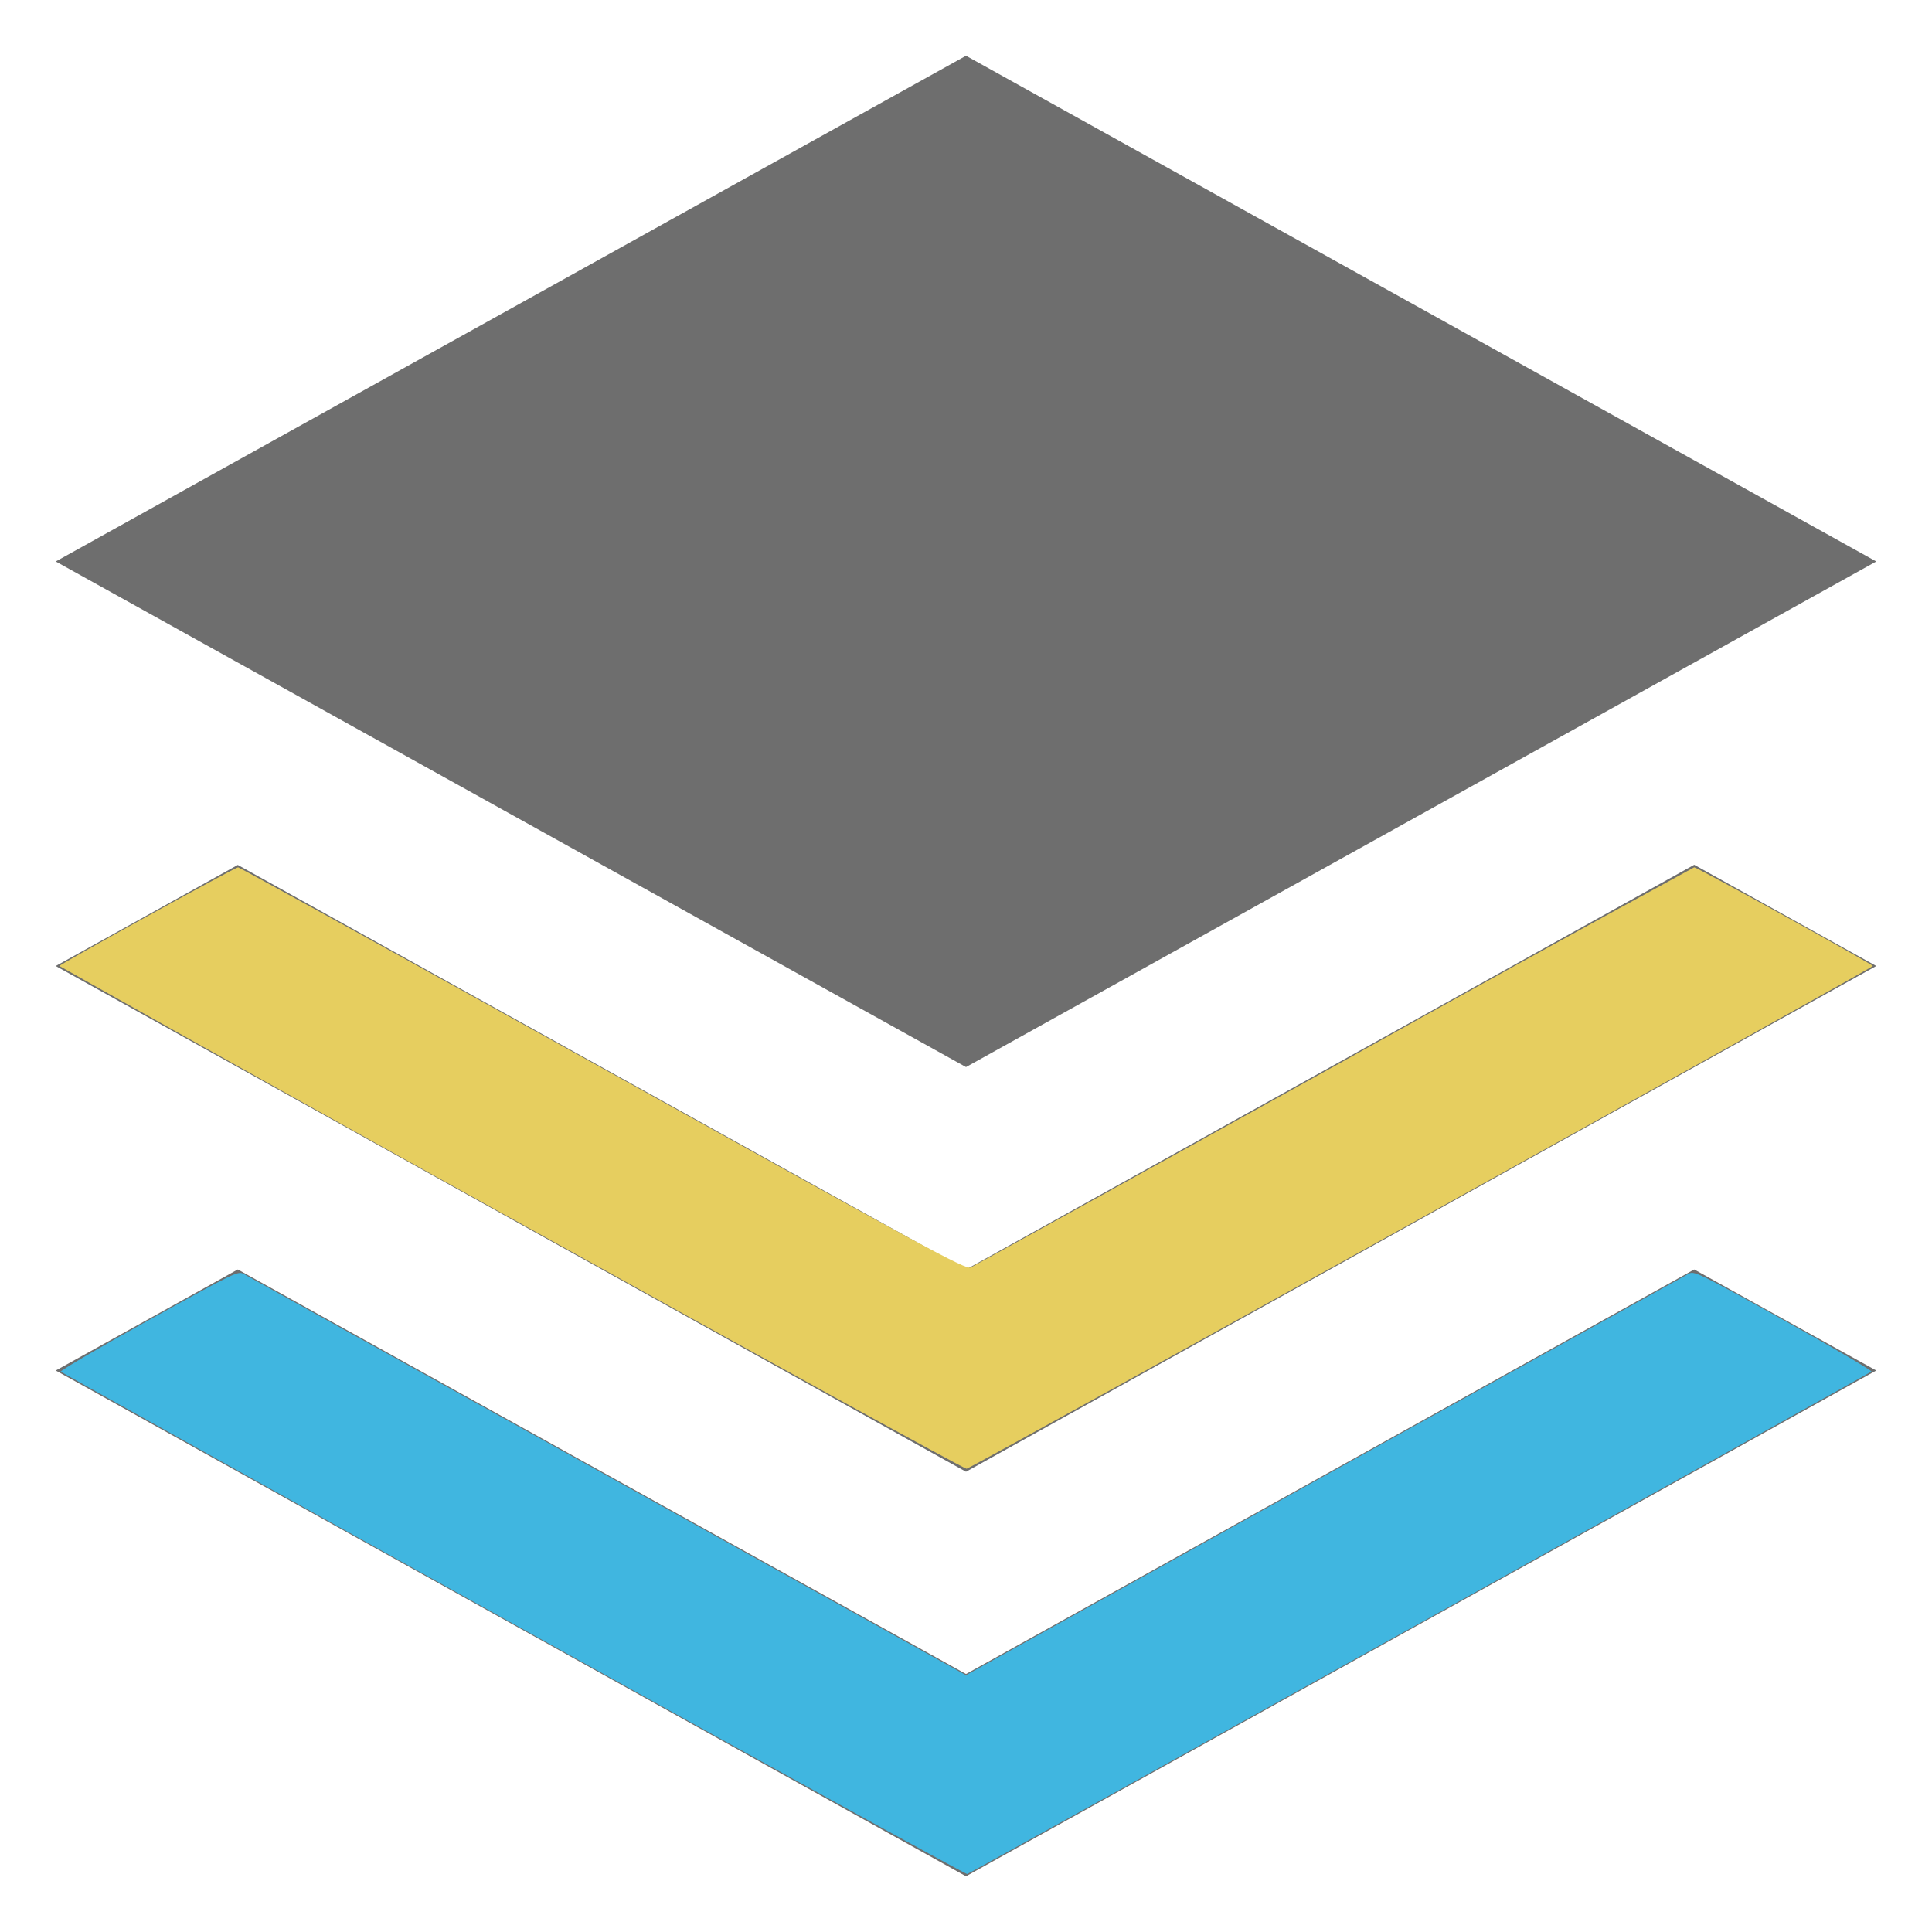
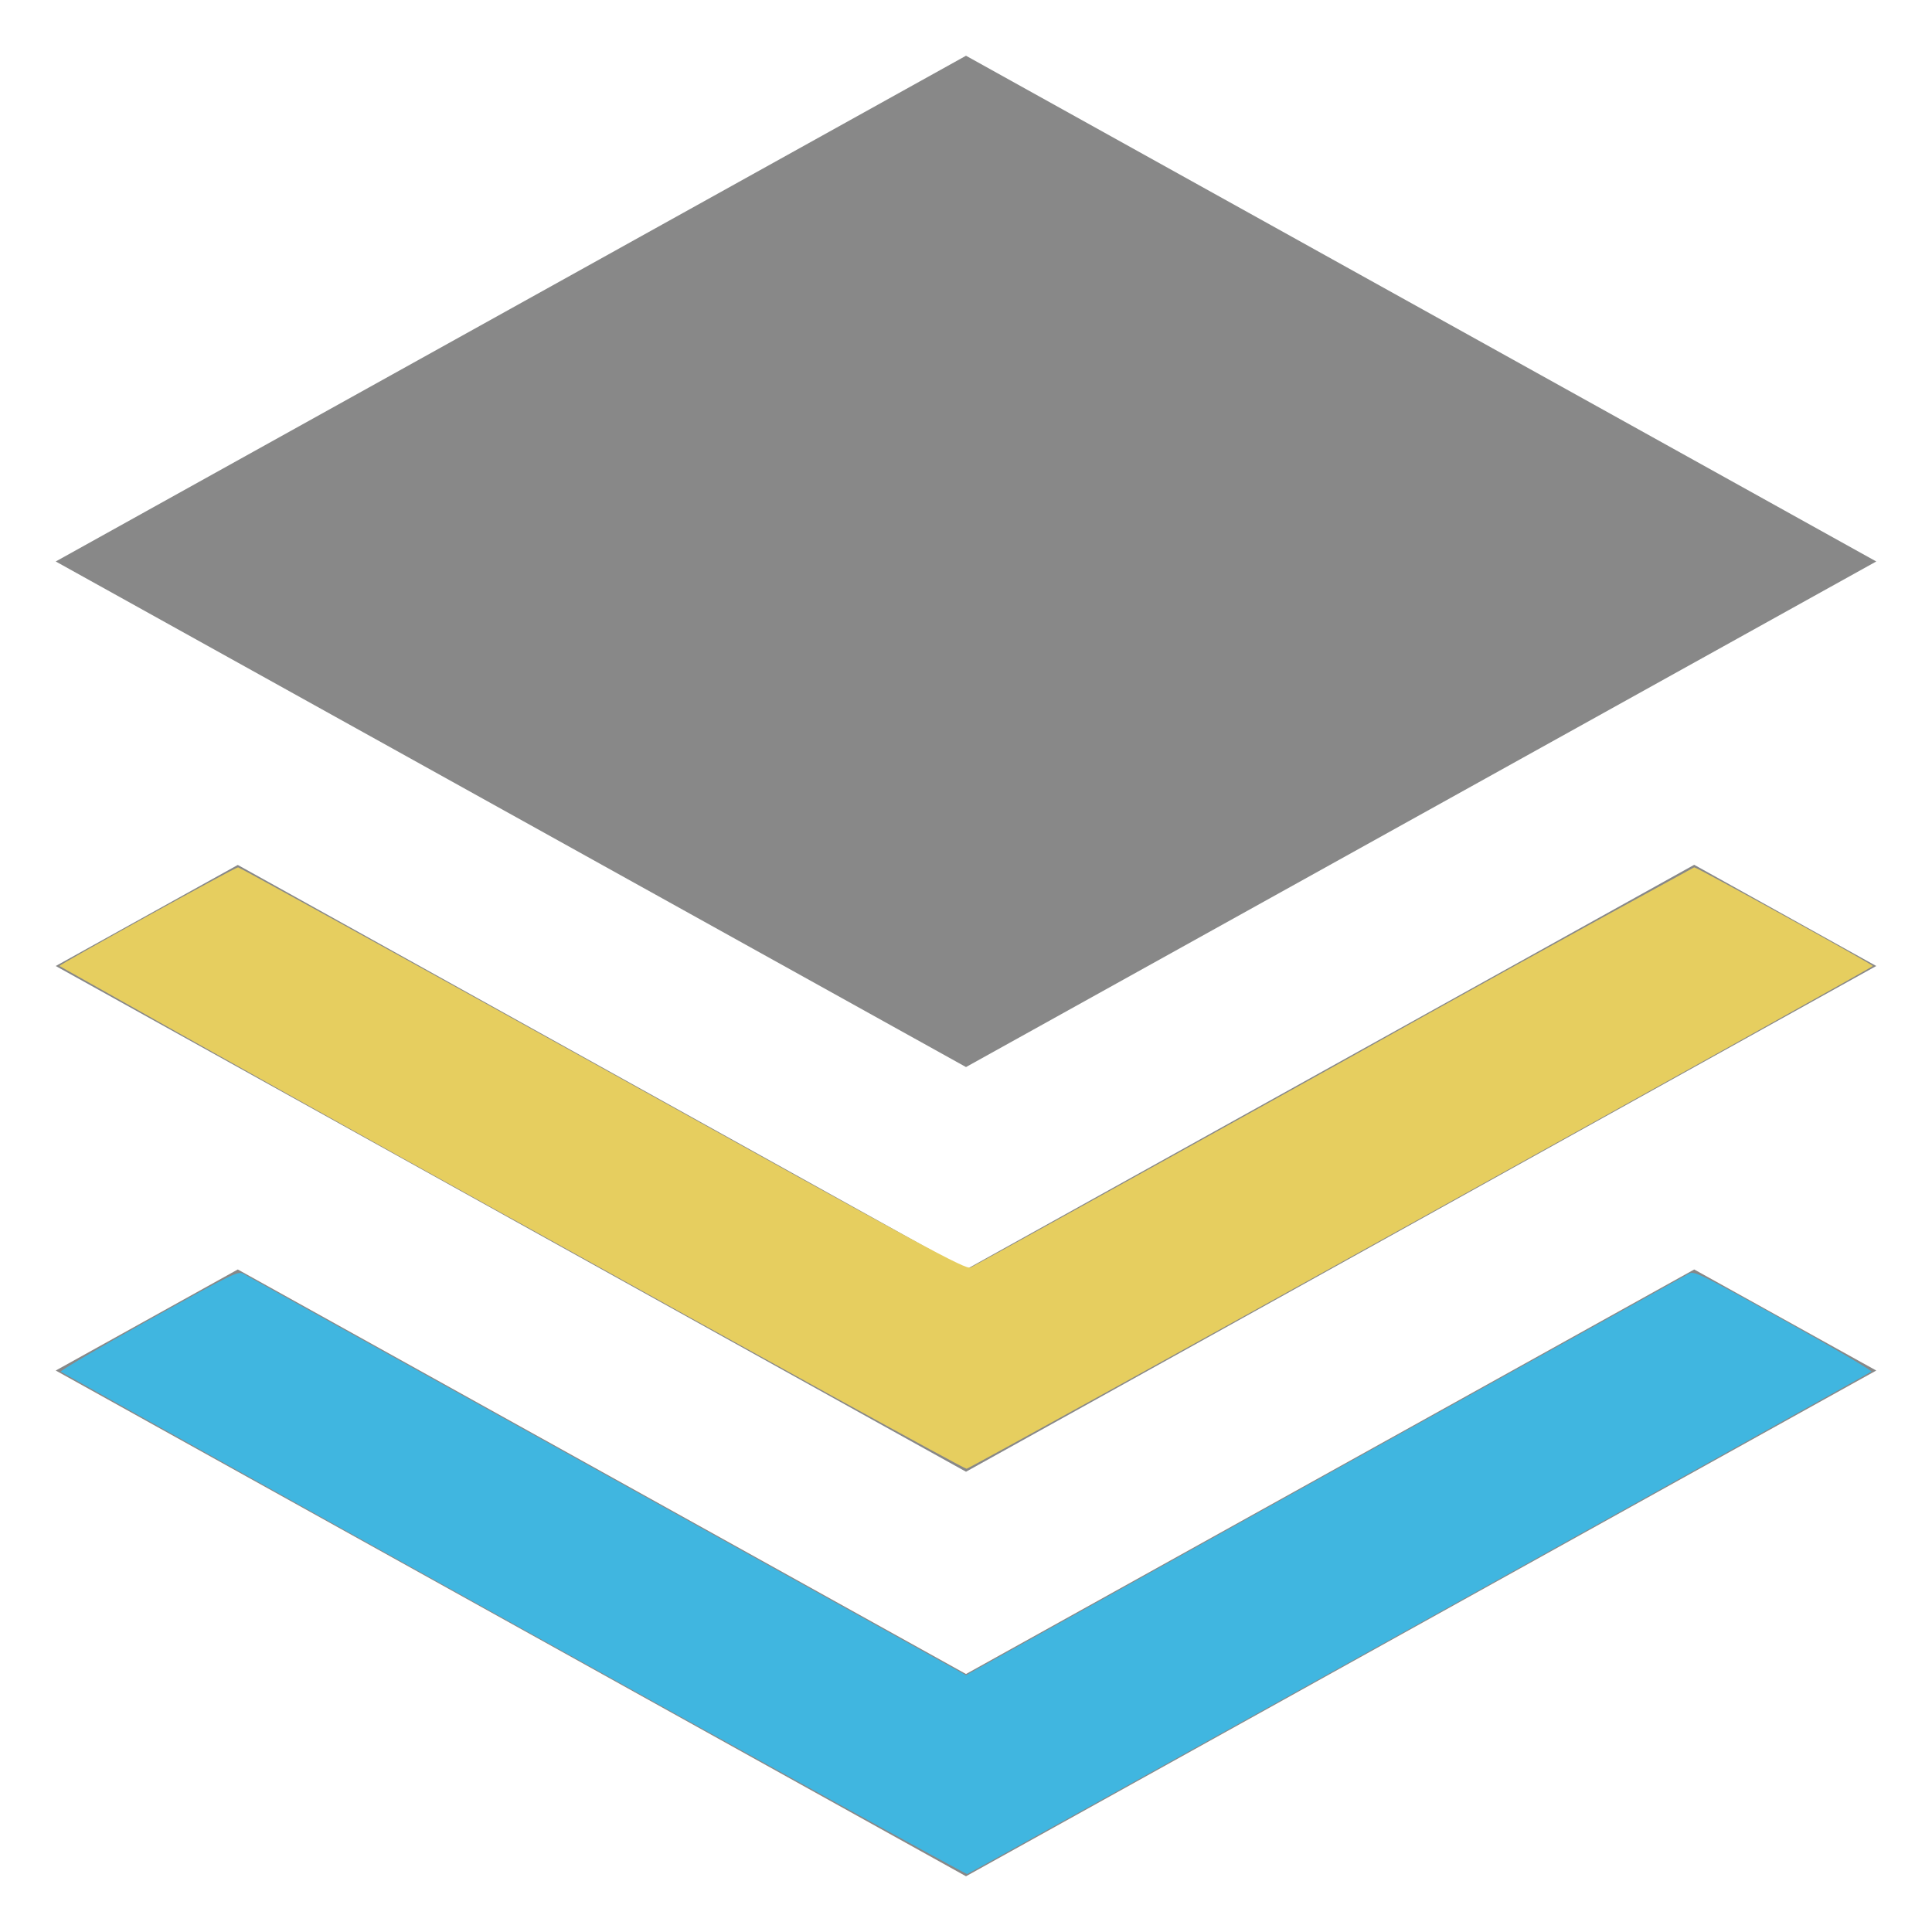
<svg xmlns="http://www.w3.org/2000/svg" width="13" height="13" viewBox="0 0 13 13" fill="none">
-   <path fill-rule="evenodd" clip-rule="evenodd" d="m6.5.375 6.125 3.403L6.5 7.18.375 3.778 6.5.375zm4.9 5.444 1.225.681L6.5 9.903.375 6.5 1.6 5.82l4.9 2.722 4.9-2.723zm0 2.723 1.225.68L6.5 12.625.375 9.222l1.225-.68 4.9 2.722 4.9-2.722z" fill="#6E6E6E" />
+   <path fill-rule="evenodd" clip-rule="evenodd" d="m6.5.375 6.125 3.403L6.5 7.18.375 3.778 6.5.375zm4.9 5.444 1.225.681L6.5 9.903.375 6.5 1.6 5.82l4.9 2.722 4.9-2.723zm0 2.723 1.225.68L6.5 12.625.375 9.222l1.225-.68 4.9 2.722 4.9-2.722z" fill="#888888" />
  <path style="fill:#e6ce5f" d="M3.438 8.197A456.47 456.47 0 0 1 .4 6.5c0-.011 1.182-.664 1.202-.664.009 0 1.113.609 2.453 1.353 2.194 1.22 2.44 1.353 2.476 1.34.021-.01 1.122-.618 2.446-1.354A248.167 248.167 0 0 1 11.4 5.836c.02 0 1.202.653 1.202.664 0 .012-6.07 3.38-6.098 3.383-.014.002-1.394-.757-3.065-1.686z" />
  <path style="fill:#40b6e0" d="M3.457 10.928C1.787 10.001.417 9.236.409 9.23c-.006-.007.259-.162.59-.346.58-.322.603-.333.64-.312l2.45 1.36 2.411 1.34 2.41-1.34 2.451-1.36c.038-.022.058-.013.641.311.331.184.596.34.59.346-.015.014-6.06 3.373-6.084 3.381-.009.003-1.382-.754-3.051-1.682z" />
</svg>
